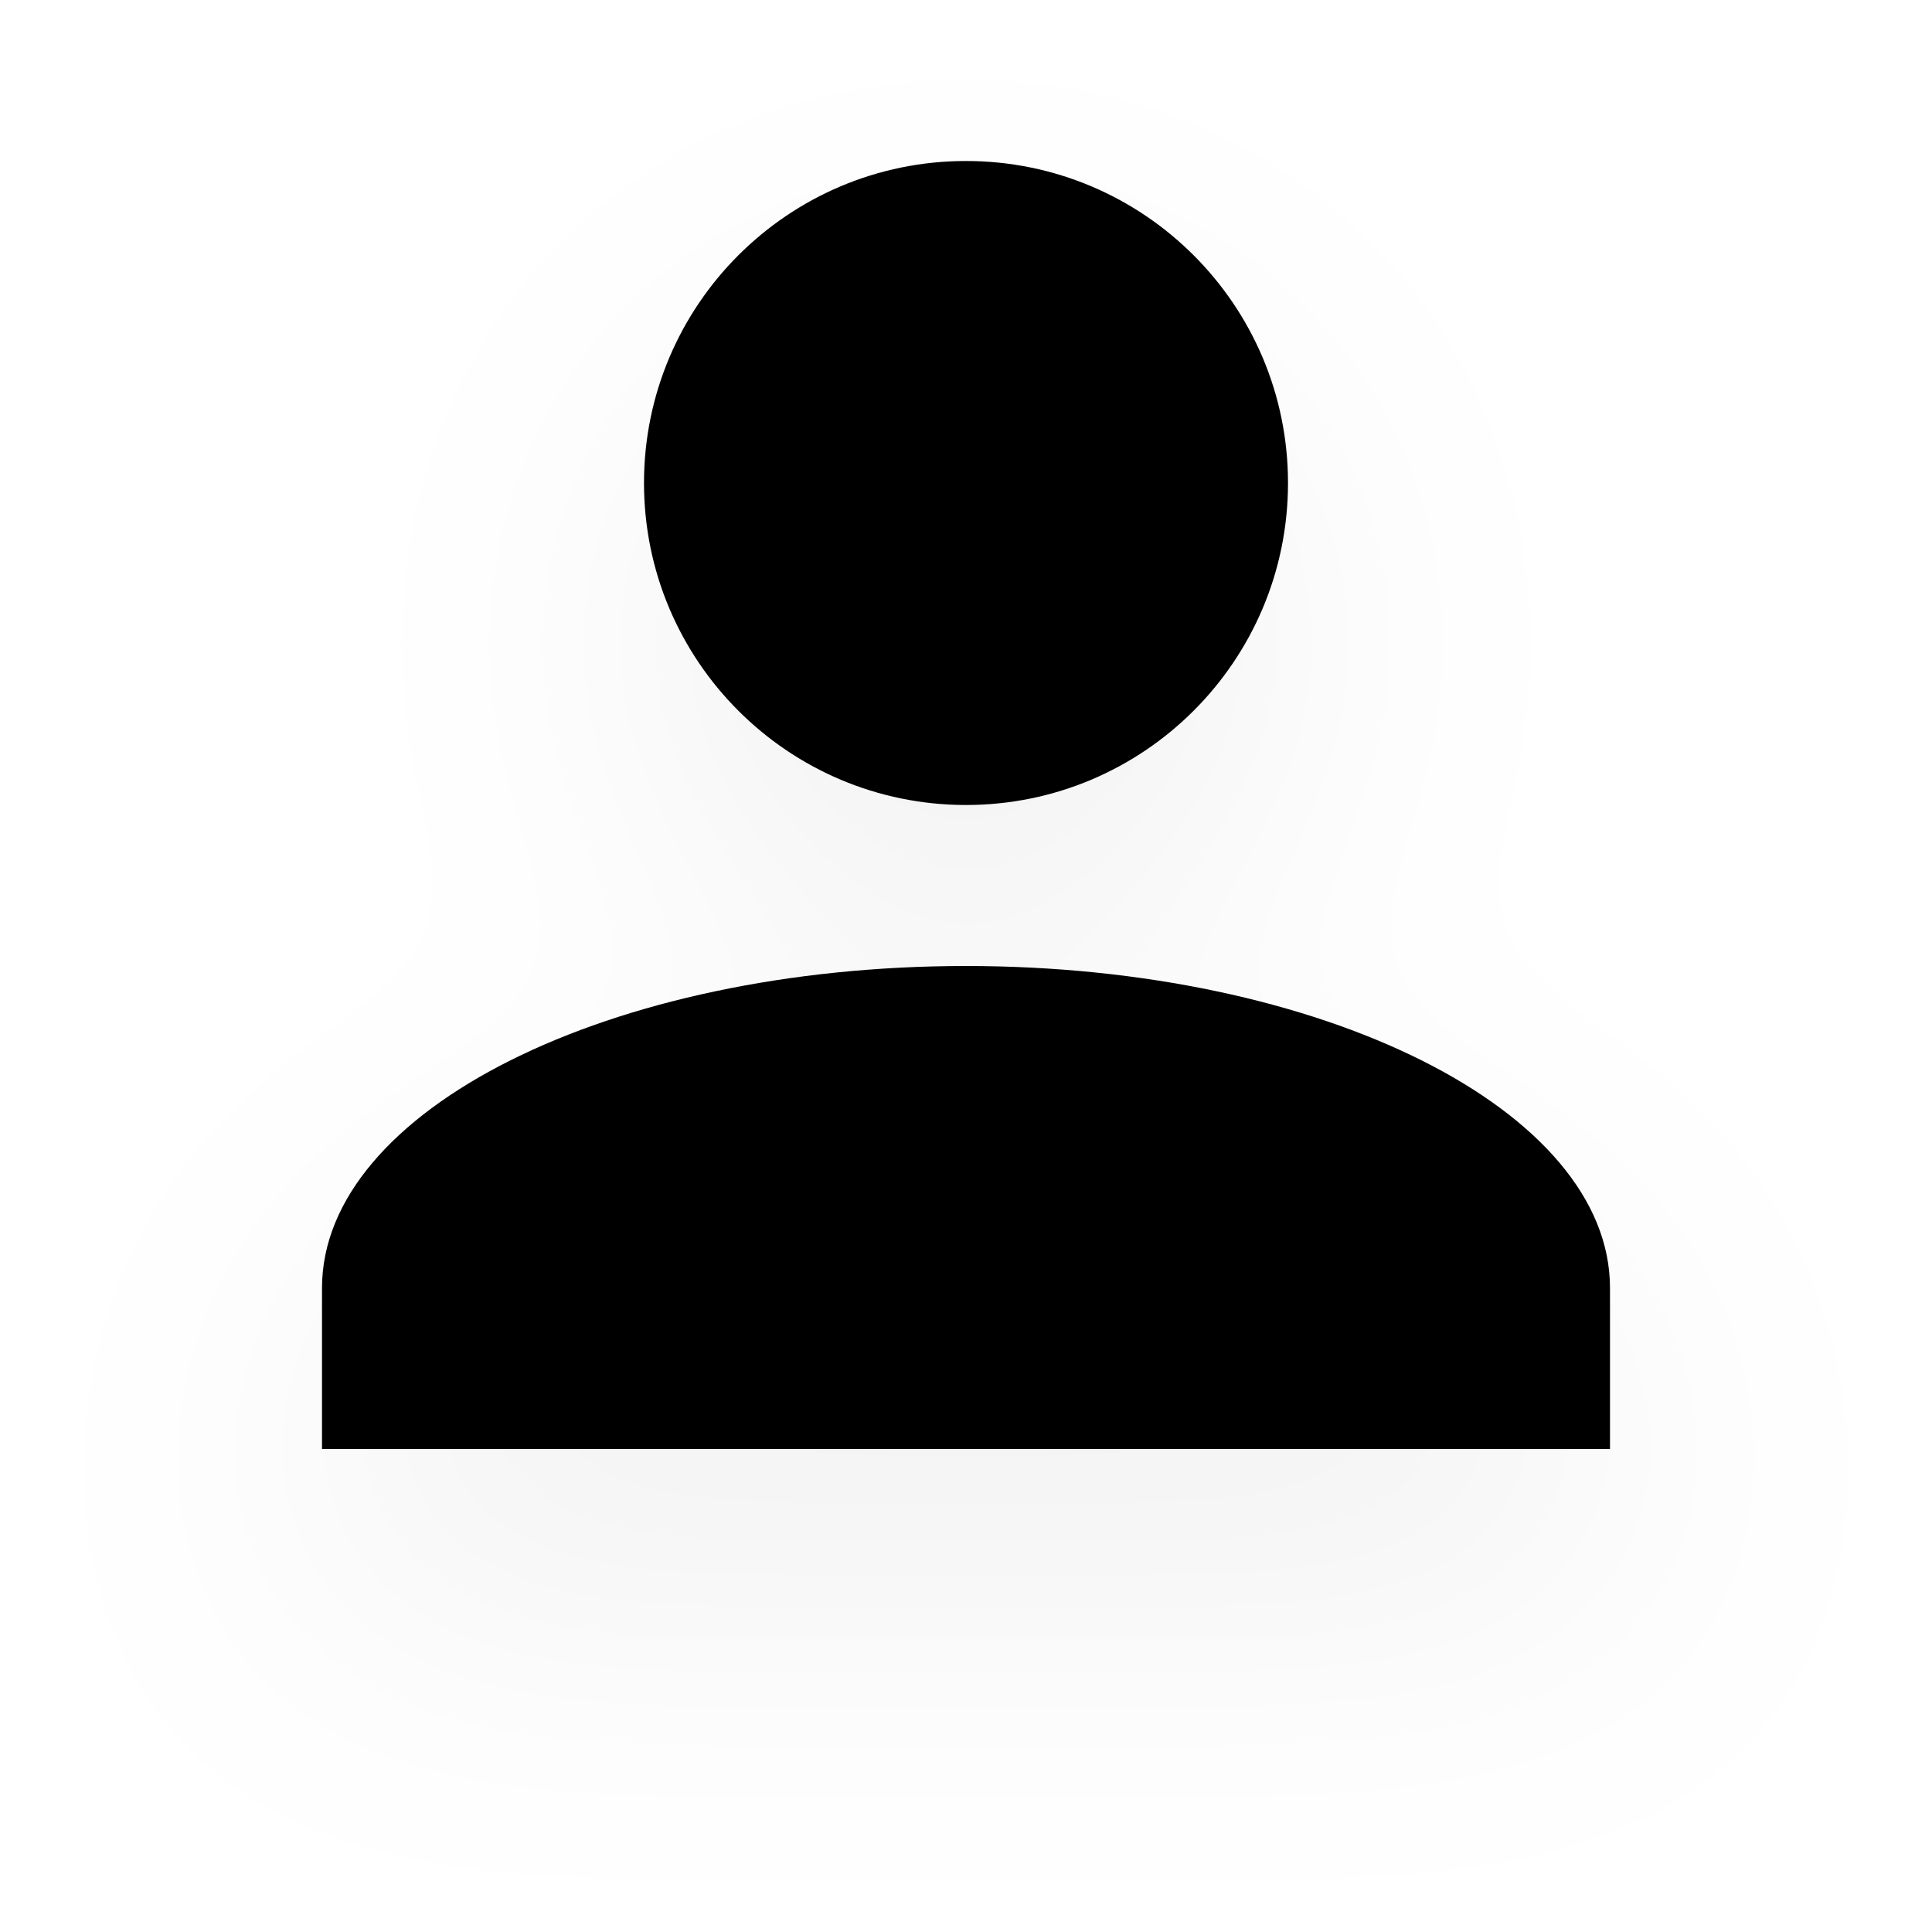
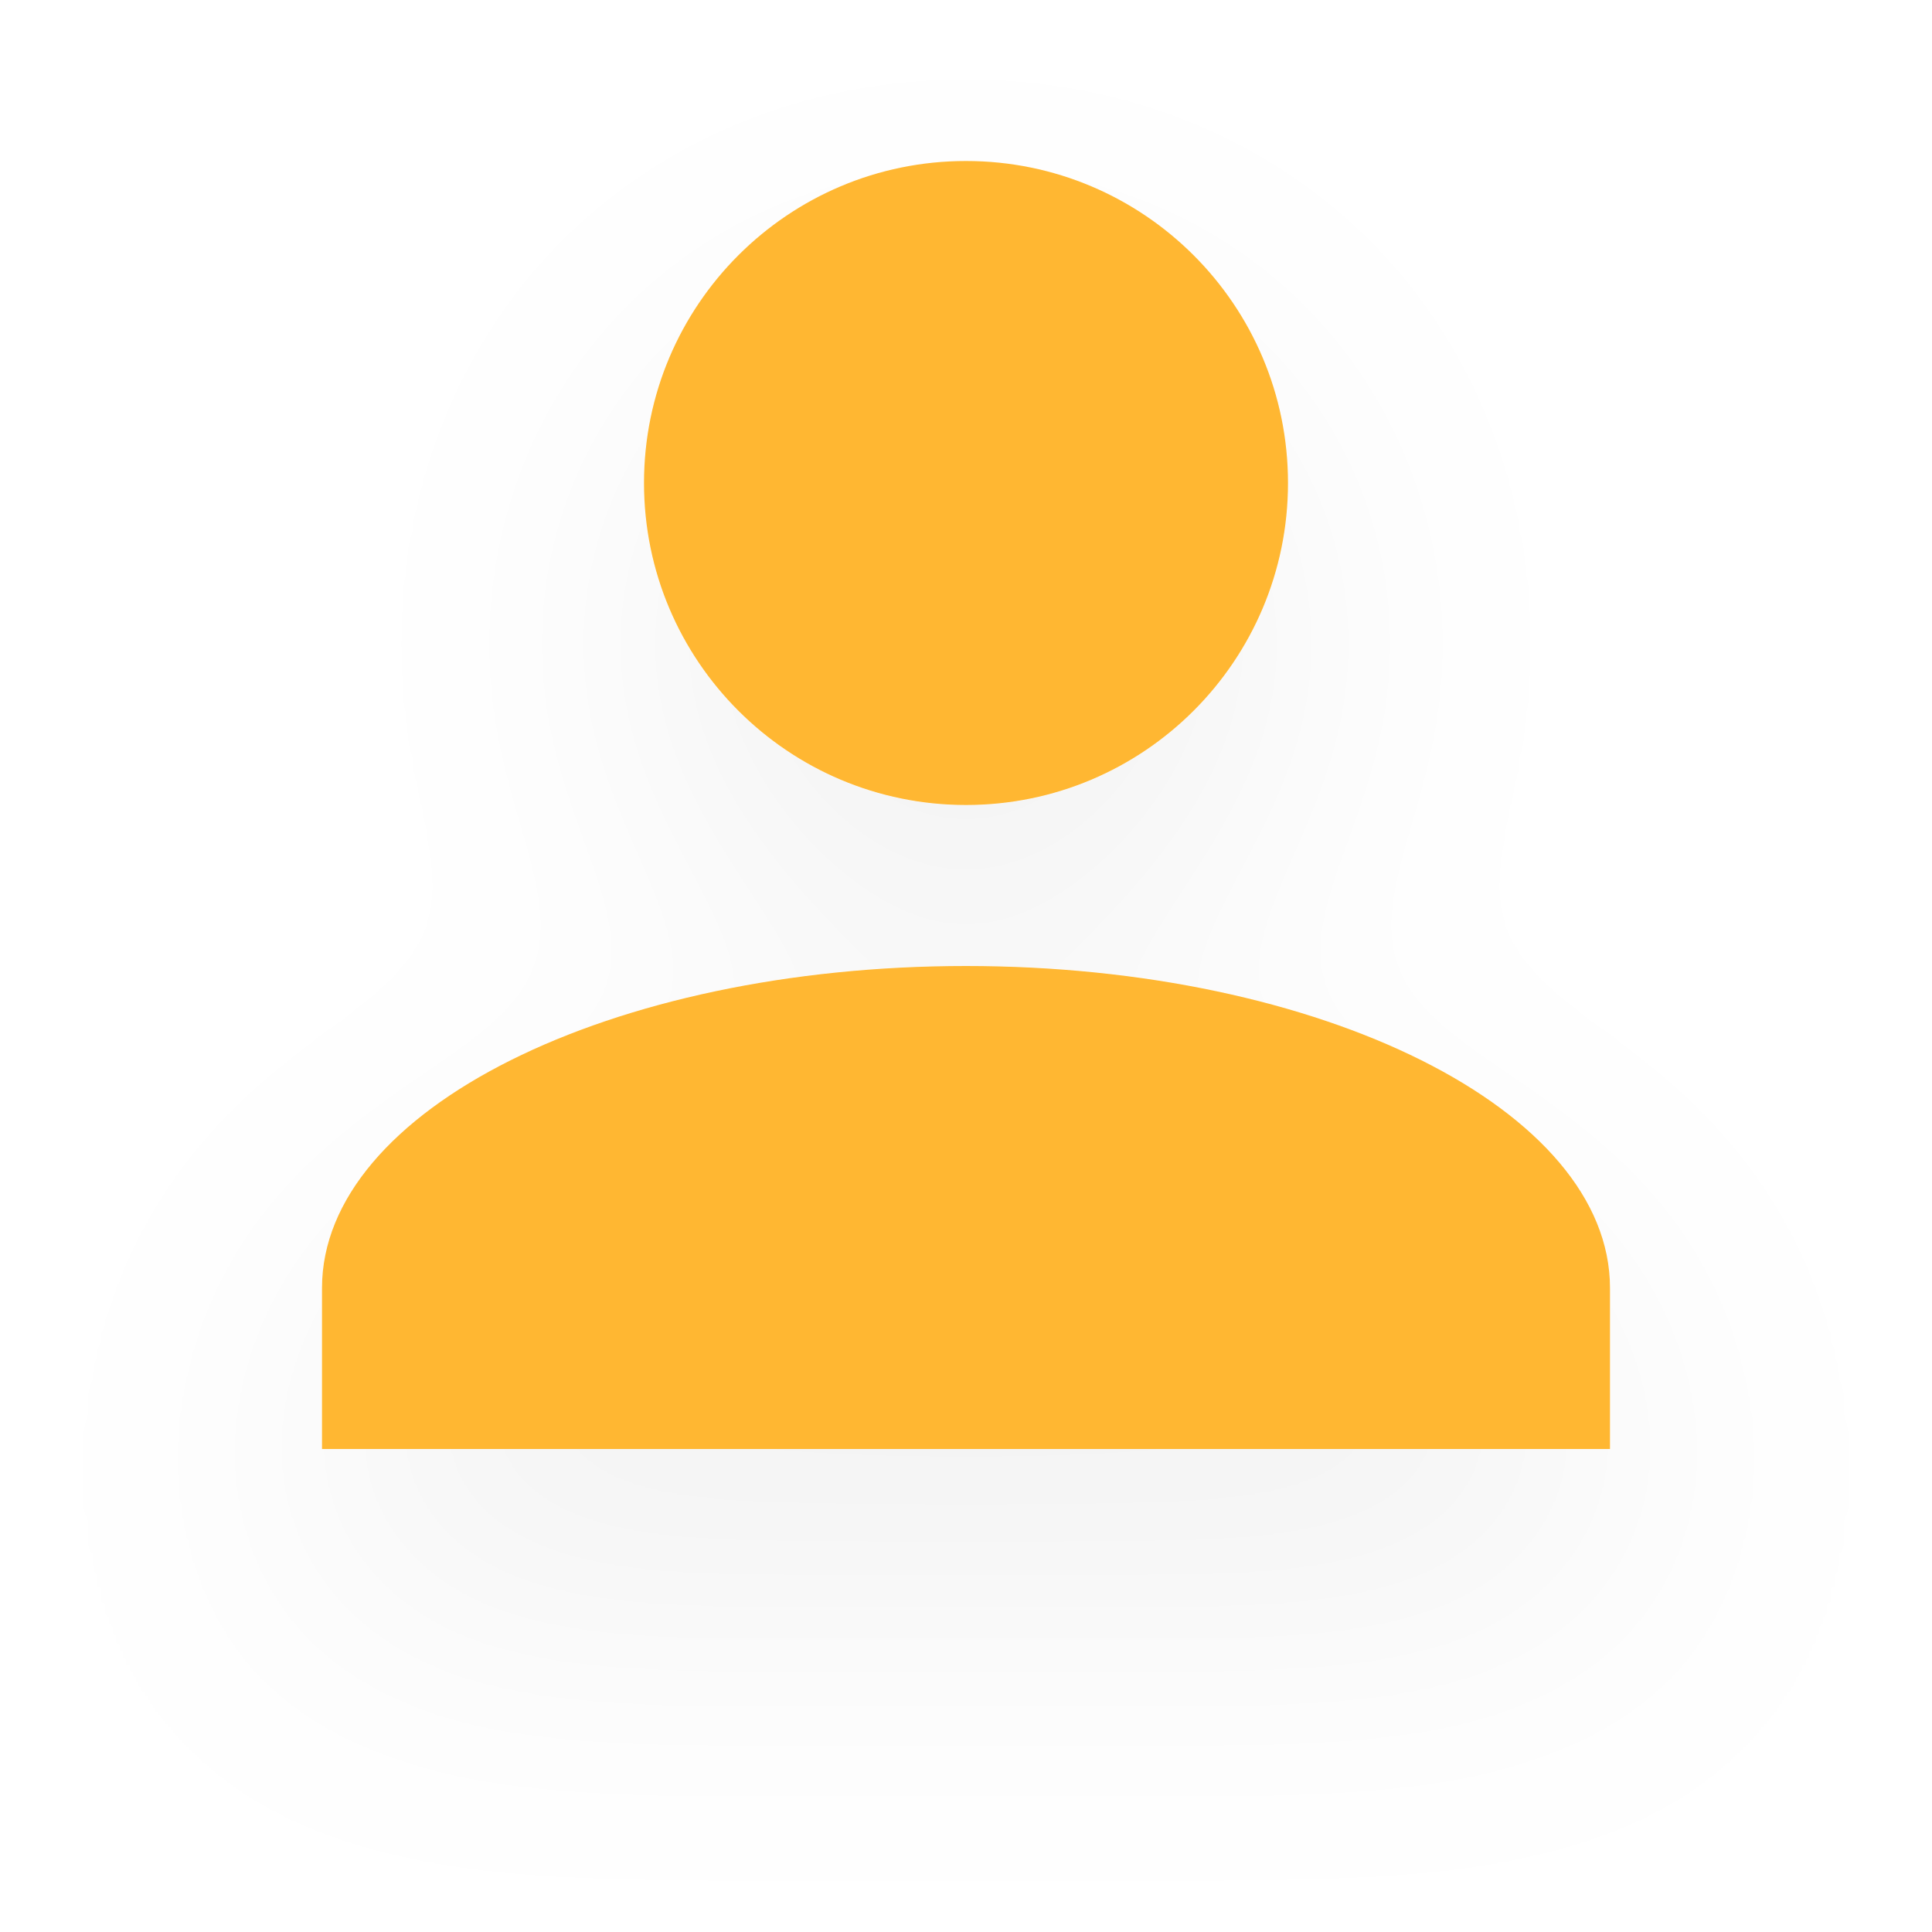
<svg xmlns="http://www.w3.org/2000/svg" width="24px" height="24px" viewBox="0 0 24 24" version="1.1">
  <defs>
    <filter x="-50%" y="-50%" width="200%" height="200%" filterUnits="objectBoundingBox" id="filter-1">
      <feOffset dx="0" dy="2" in="SourceAlpha" result="shadowOffsetOuter1" />
      <feGaussianBlur stdDeviation="2" in="shadowOffsetOuter1" result="shadowBlurOuter1" />
      <feColorMatrix values="0 0 0 0 0   0 0 0 0 0   0 0 0 0 0  0 0 0 0.05 0" type="matrix" in="shadowBlurOuter1" result="shadowMatrixOuter1" />
      <feMerge>
        <feMergeNode in="shadowMatrixOuter1" />
        <feMergeNode in="SourceGraphic" />
      </feMerge>
    </filter>
  </defs>
  <g id="OPt-2" stroke="none" stroke-width="1" fill="none" fill-rule="evenodd">
-     <g id="prog2_pro3_Mobile-Portrait_opt2-Copy-2" transform="translate(-283, -19)" fill="#000000">
+     <g id="prog2_pro3_Mobile-Portrait_opt2-Copy-2" transform="translate(-283, -19)" fill="#ffb732">
      <g id="nav">
        <g id="Group-6" filter="url(#filter-1)">
          <g id="ic_login" transform="translate(287, 21)">
            <path d="M8,0 C10.209,0 12,1.791 12,4 C12,6.209 10.209,8 8,8 C5.791,8 4,6.209 4,4 C4,1.791 5.791,0 8,0 L8,0 Z M8,10 C12.42,10 16,11.79 16,14 L16,16 L0,16 L0,14 C0,11.79 3.58,10 8,10 Z" id="Shape" />
          </g>
        </g>
      </g>
    </g>
  </g>
</svg>
